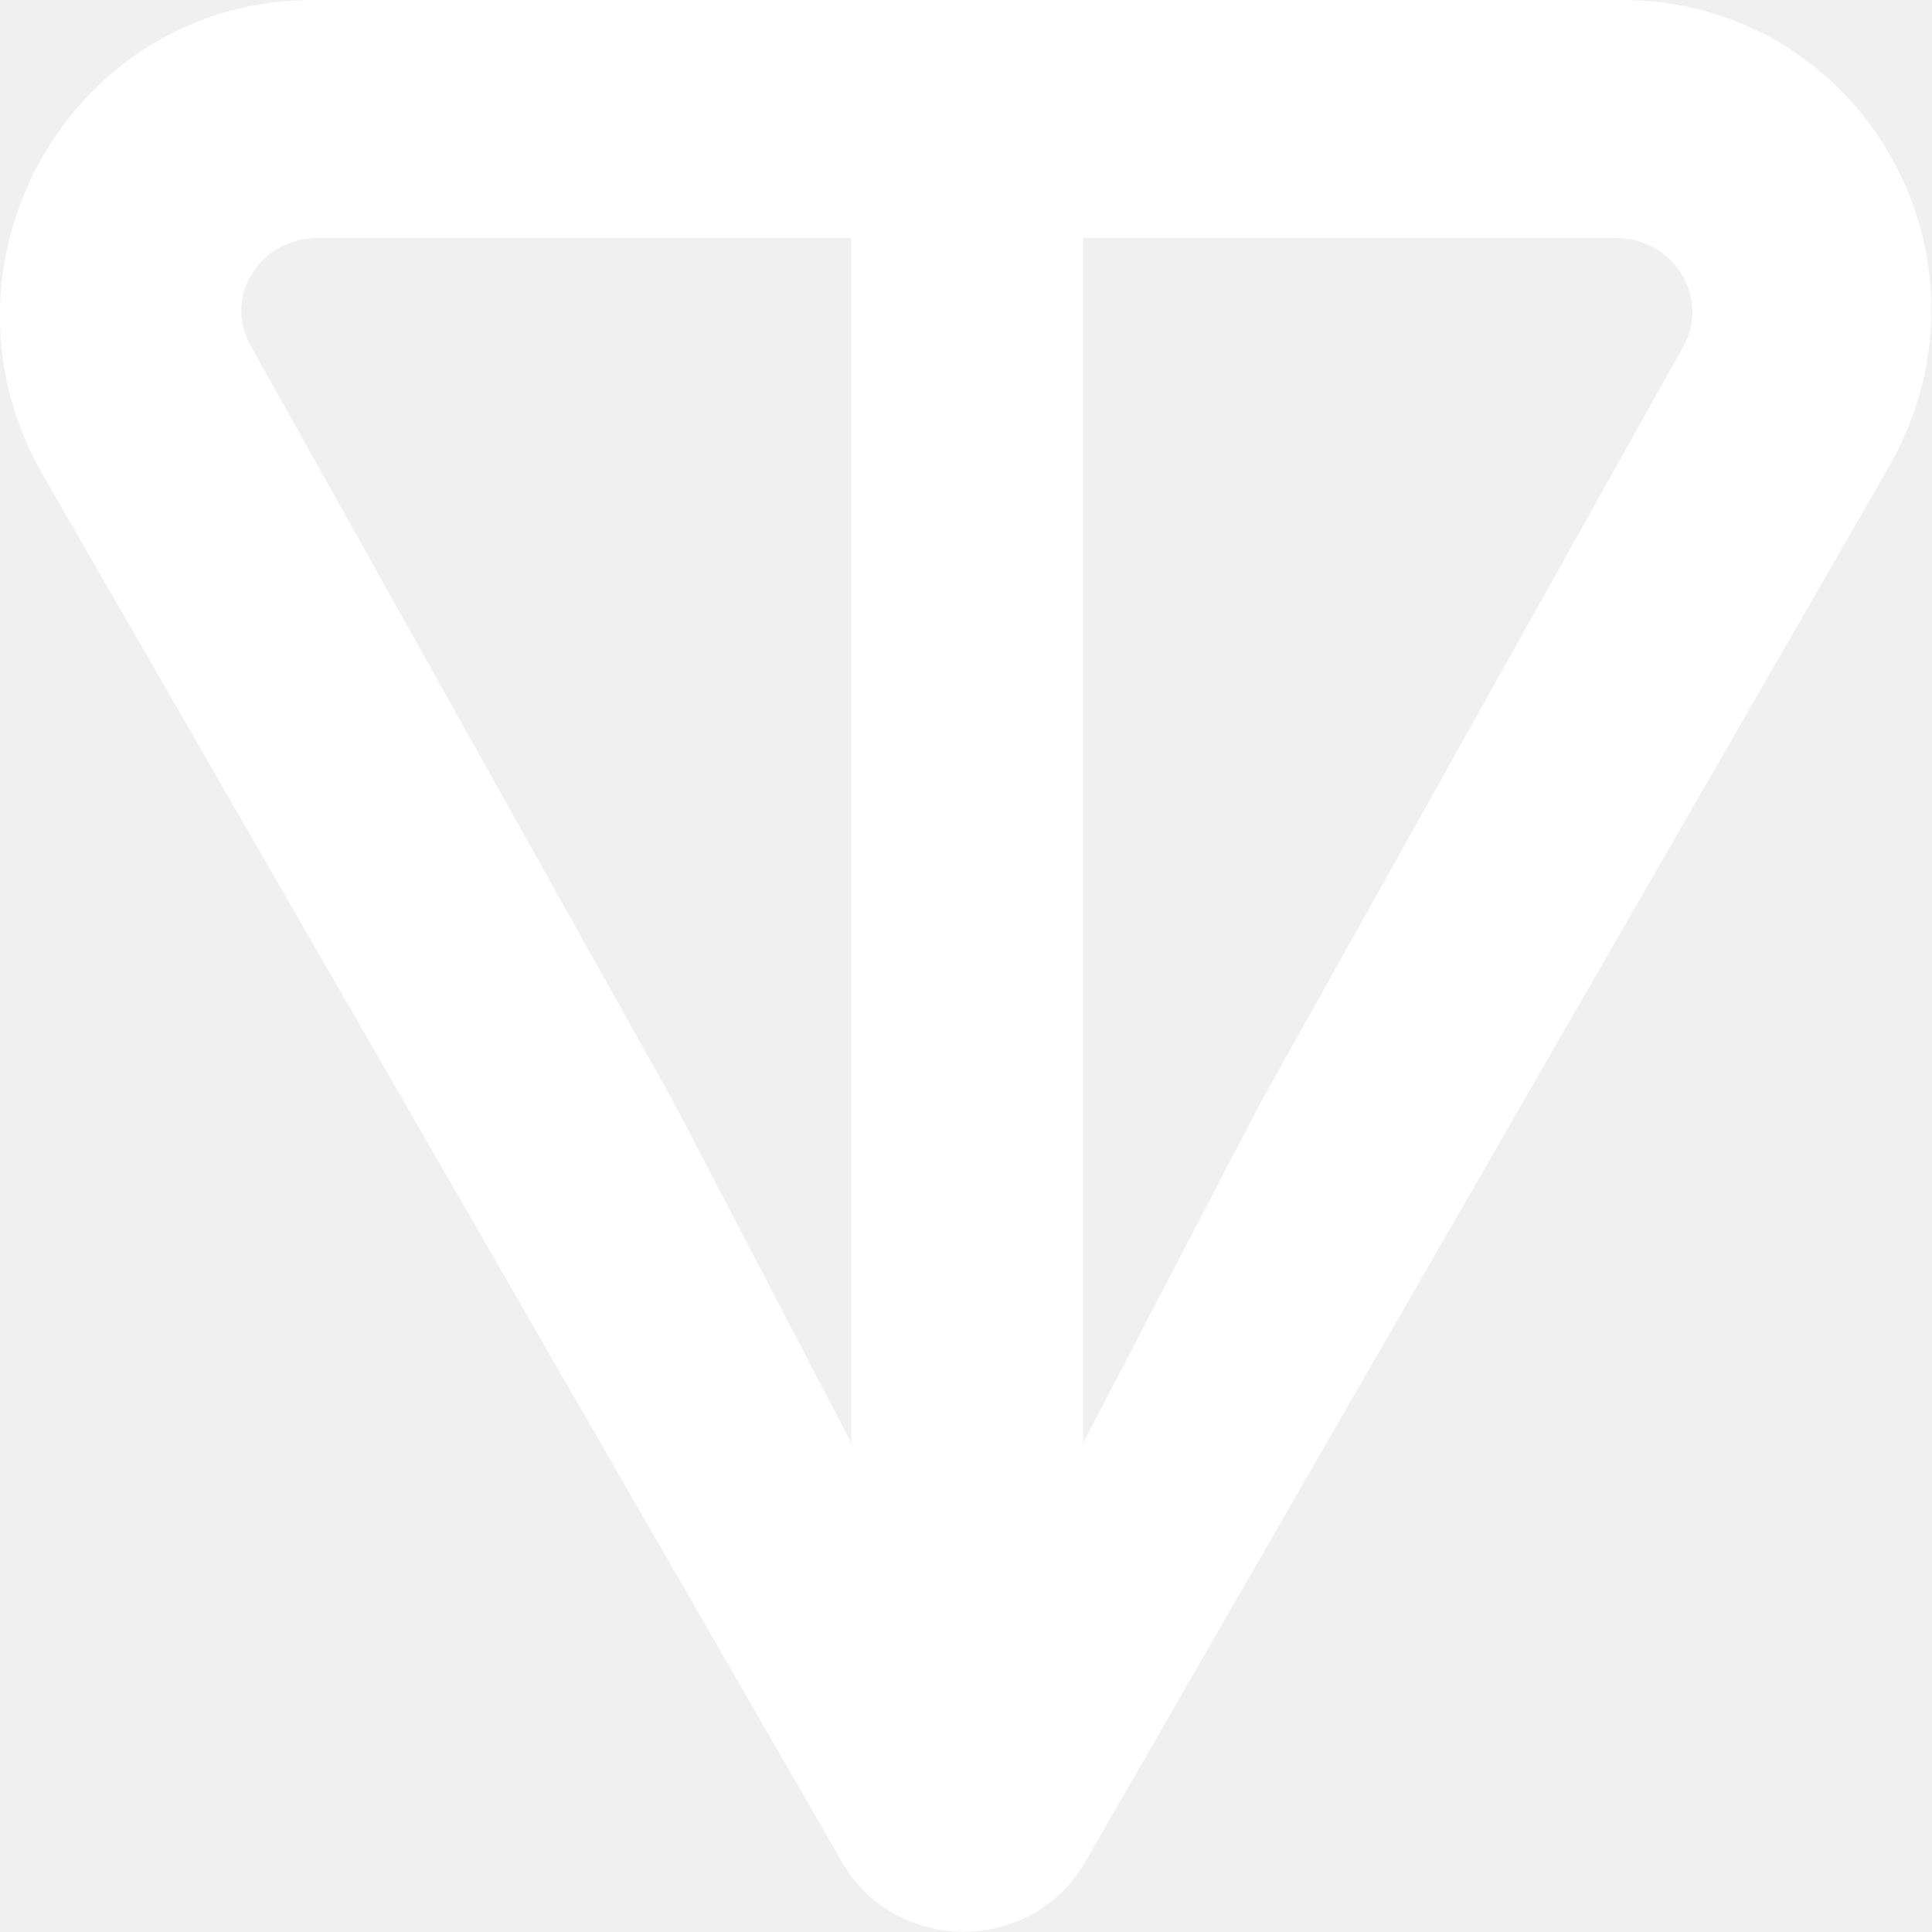
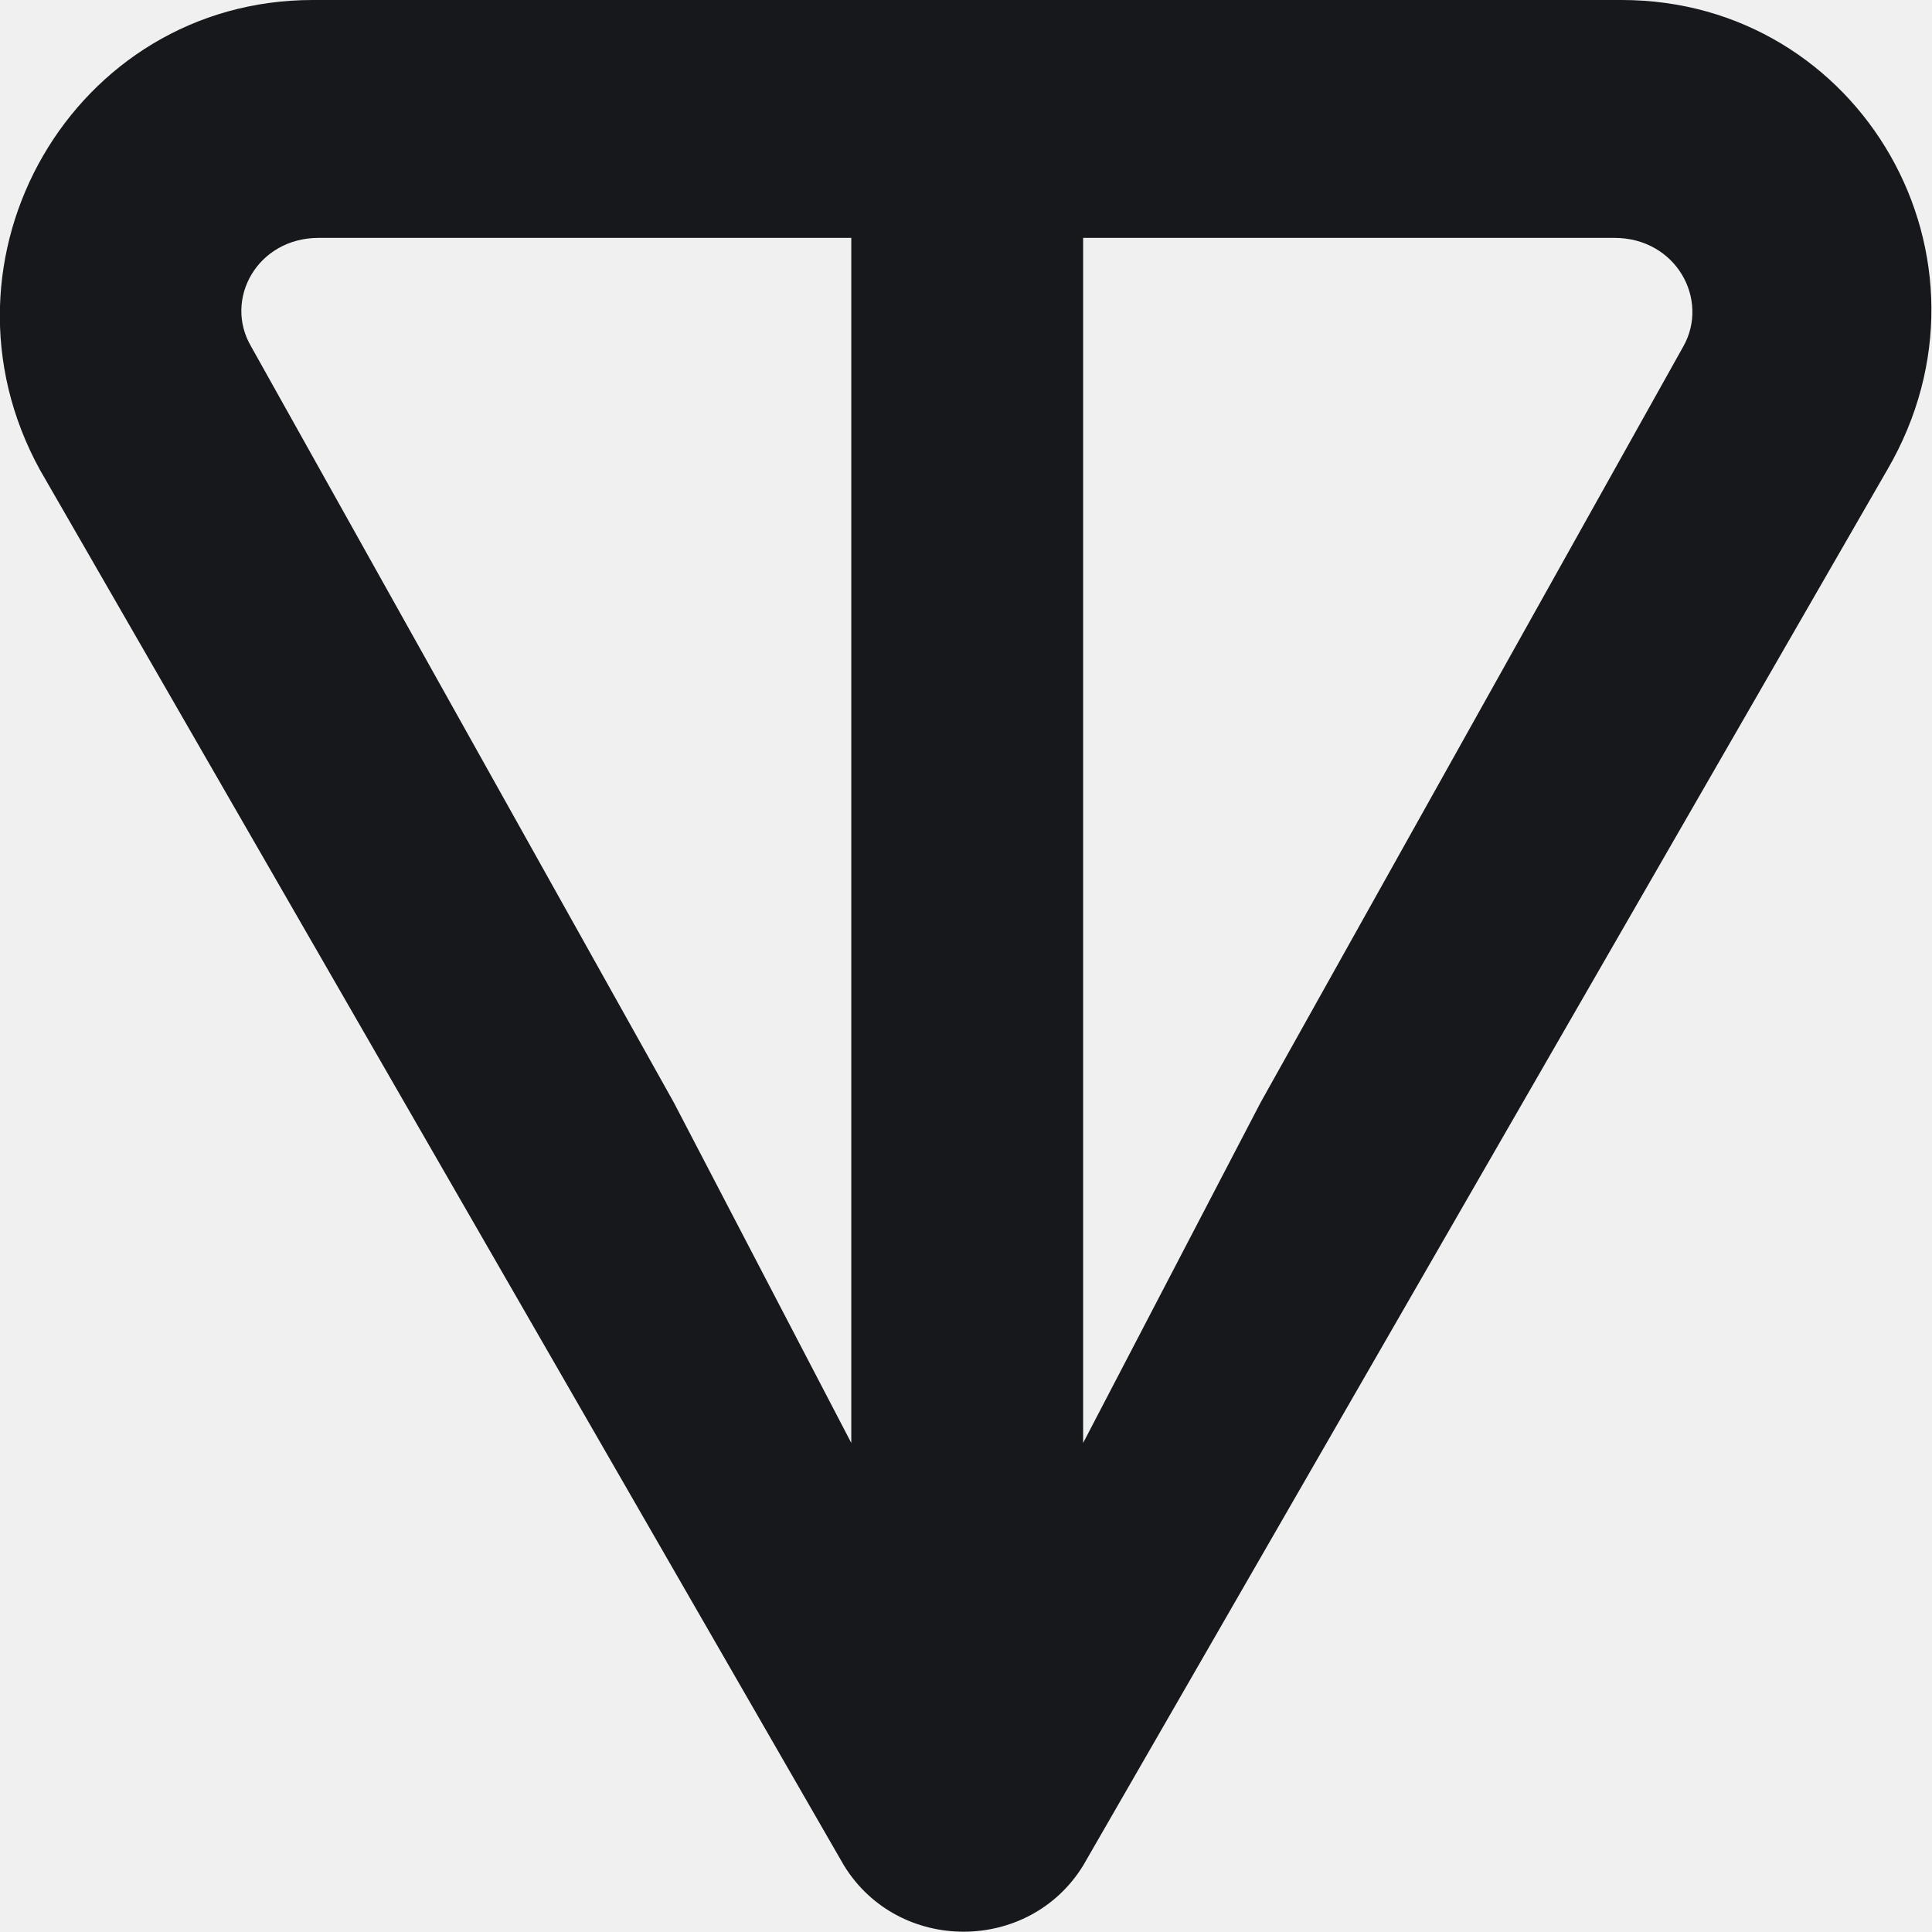
<svg xmlns="http://www.w3.org/2000/svg" width="16" height="16" viewBox="0 0 16 16" fill="none">
  <defs />
-   <path id="path" d="M13.43 0L2.59 0C0.61 0 -0.63 2.14 0.33 3.89L6.99 15.45C7.44 16.18 8.52 16.18 8.97 15.45L15.63 3.89C16.65 2.14 15.41 0 13.43 0ZM7.05 11.95L5.58 9.13L2.08 2.87C1.85 2.48 2.13 1.97 2.64 1.97L7.05 1.97L7.05 11.95ZM13.94 2.87L10.44 9.13L8.97 11.95L8.97 1.97L13.37 1.97C13.88 1.97 14.16 2.48 13.94 2.87Z" fill="#FFFFFF" fill-opacity="1" fill-rule="nonzero" />
+   <path id="path" d="M13.43 0L2.59 0C0.61 0 -0.63 2.14 0.33 3.89L6.99 15.45C7.44 16.18 8.52 16.18 8.97 15.45L15.63 3.89C16.65 2.14 15.41 0 13.43 0ZM7.05 11.95L5.58 9.13L2.08 2.87C1.85 2.48 2.13 1.97 2.64 1.97L7.05 1.97L7.05 11.95ZM13.94 2.87L10.44 9.13L8.97 11.95L8.97 1.97L13.37 1.97C13.88 1.97 14.16 2.48 13.94 2.87Z" fill="#17181C" fill-opacity="1" fill-rule="nonzero" />
</svg>
